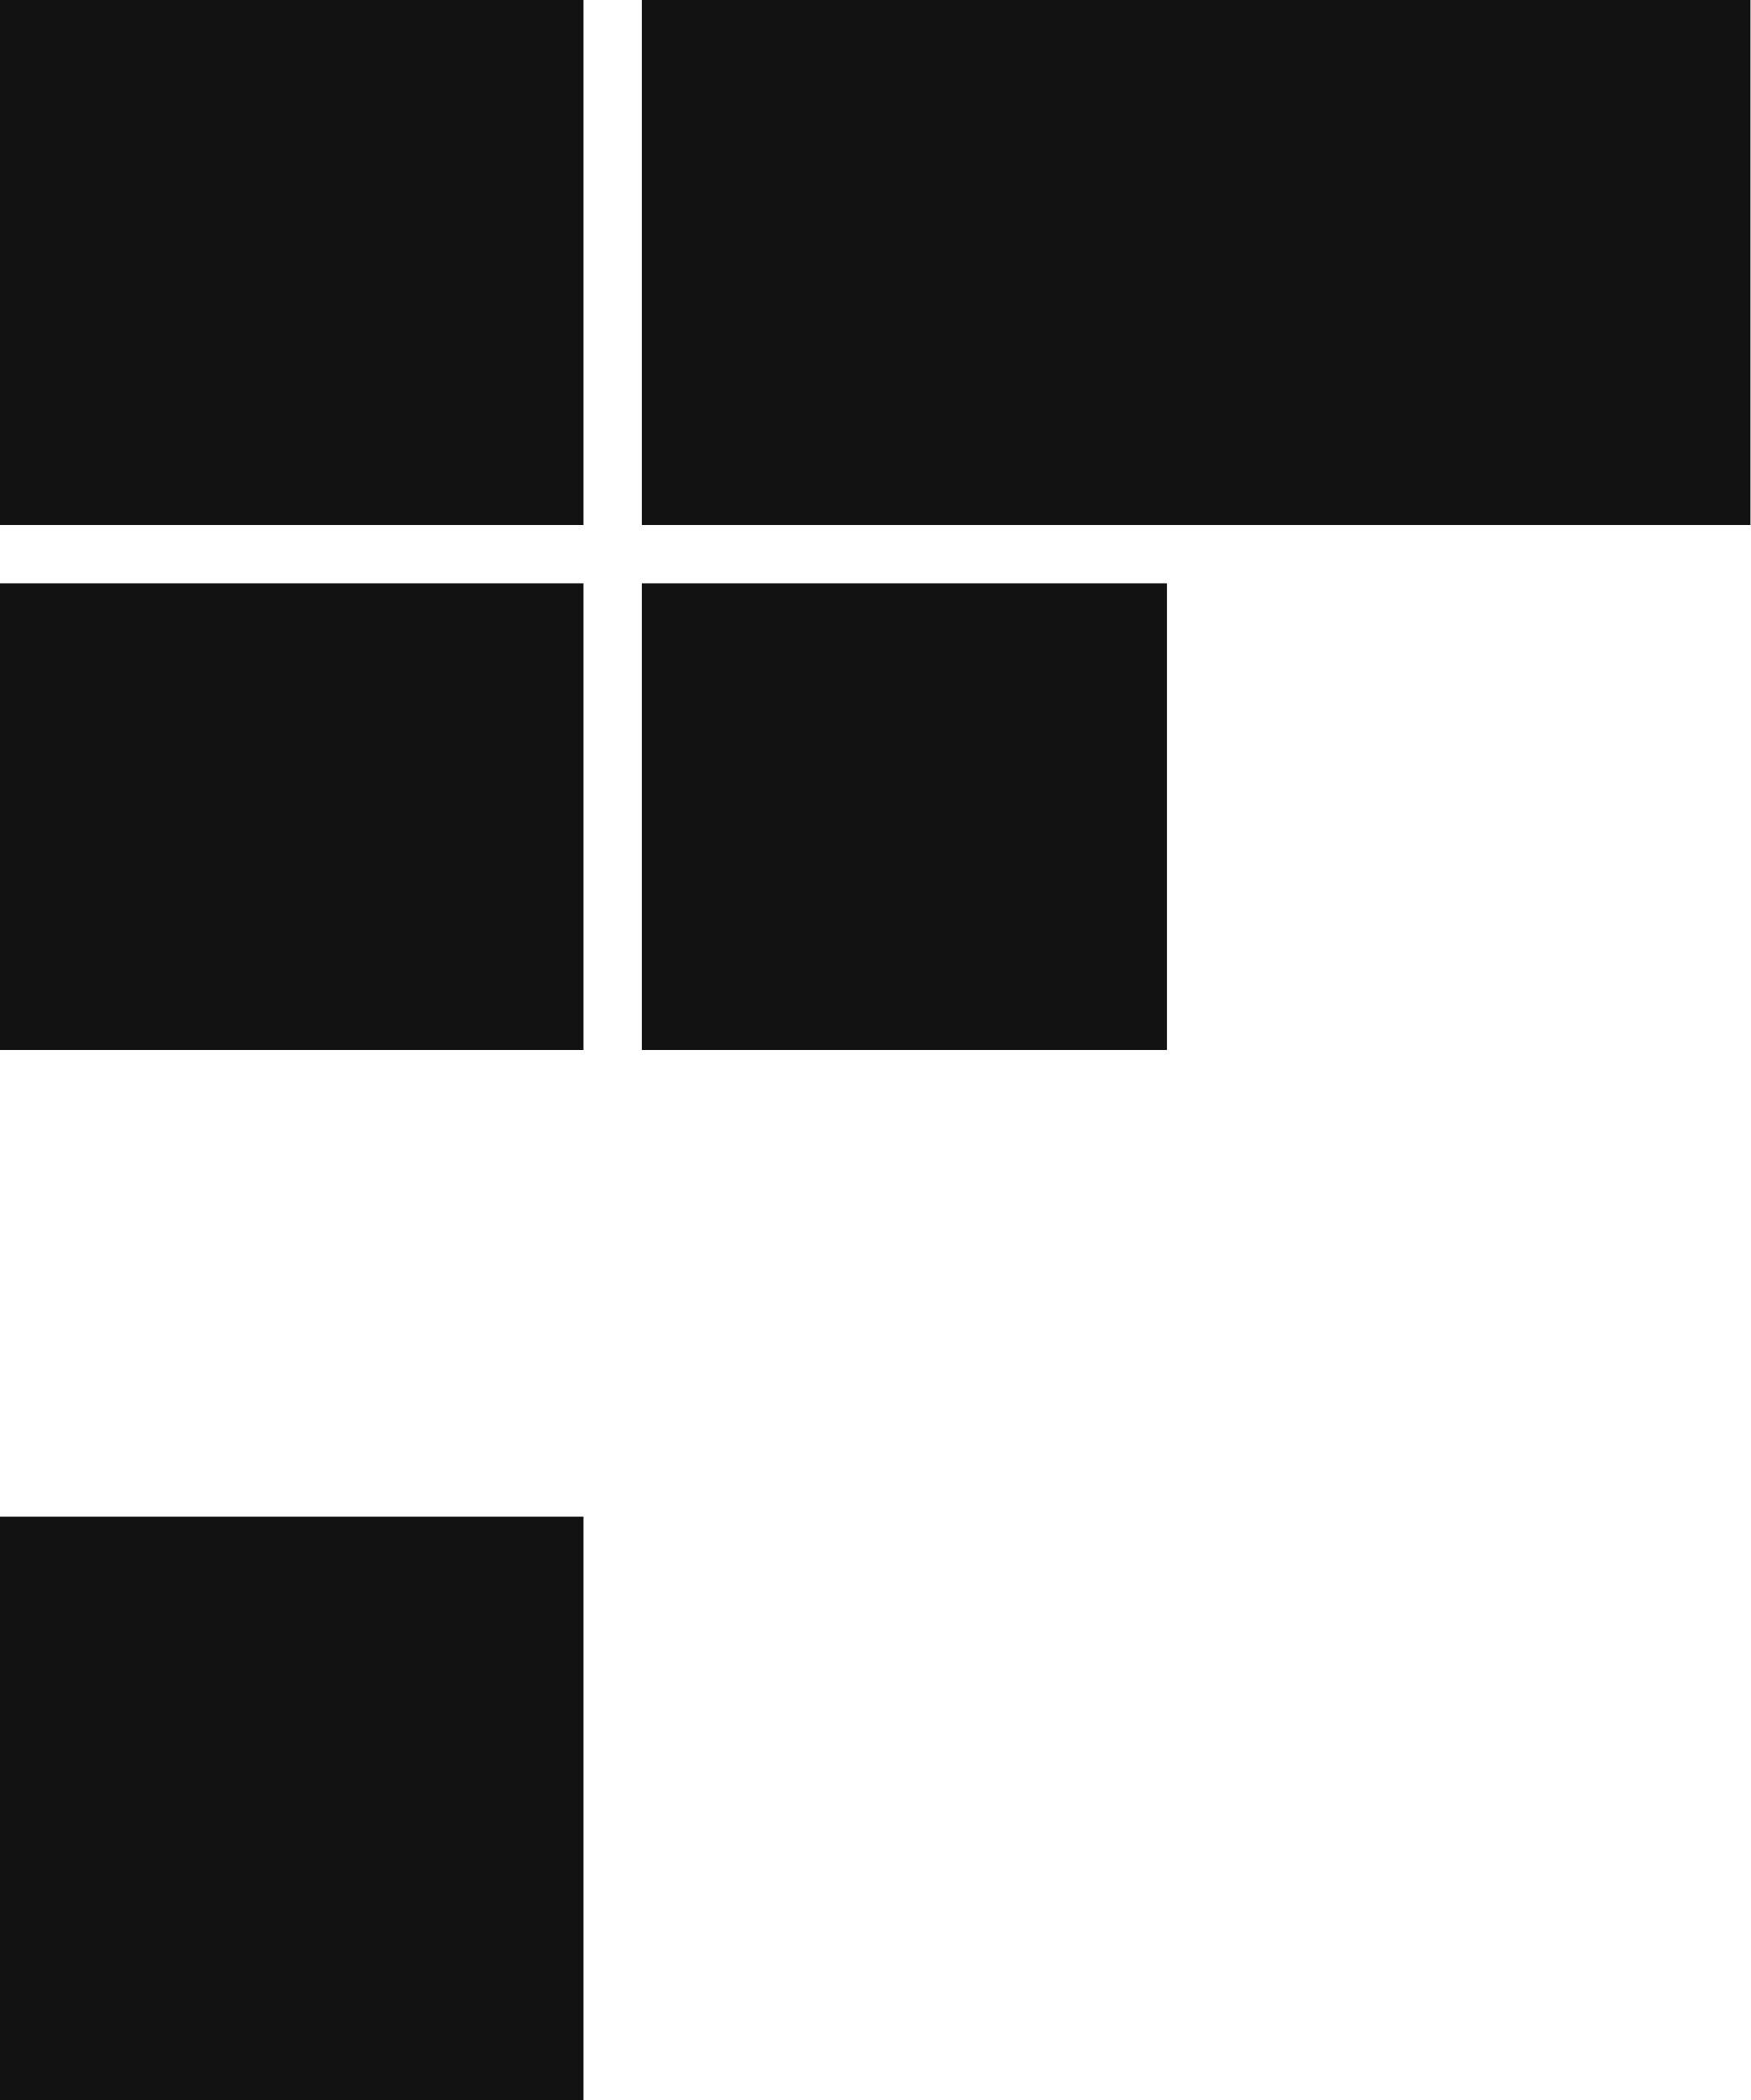
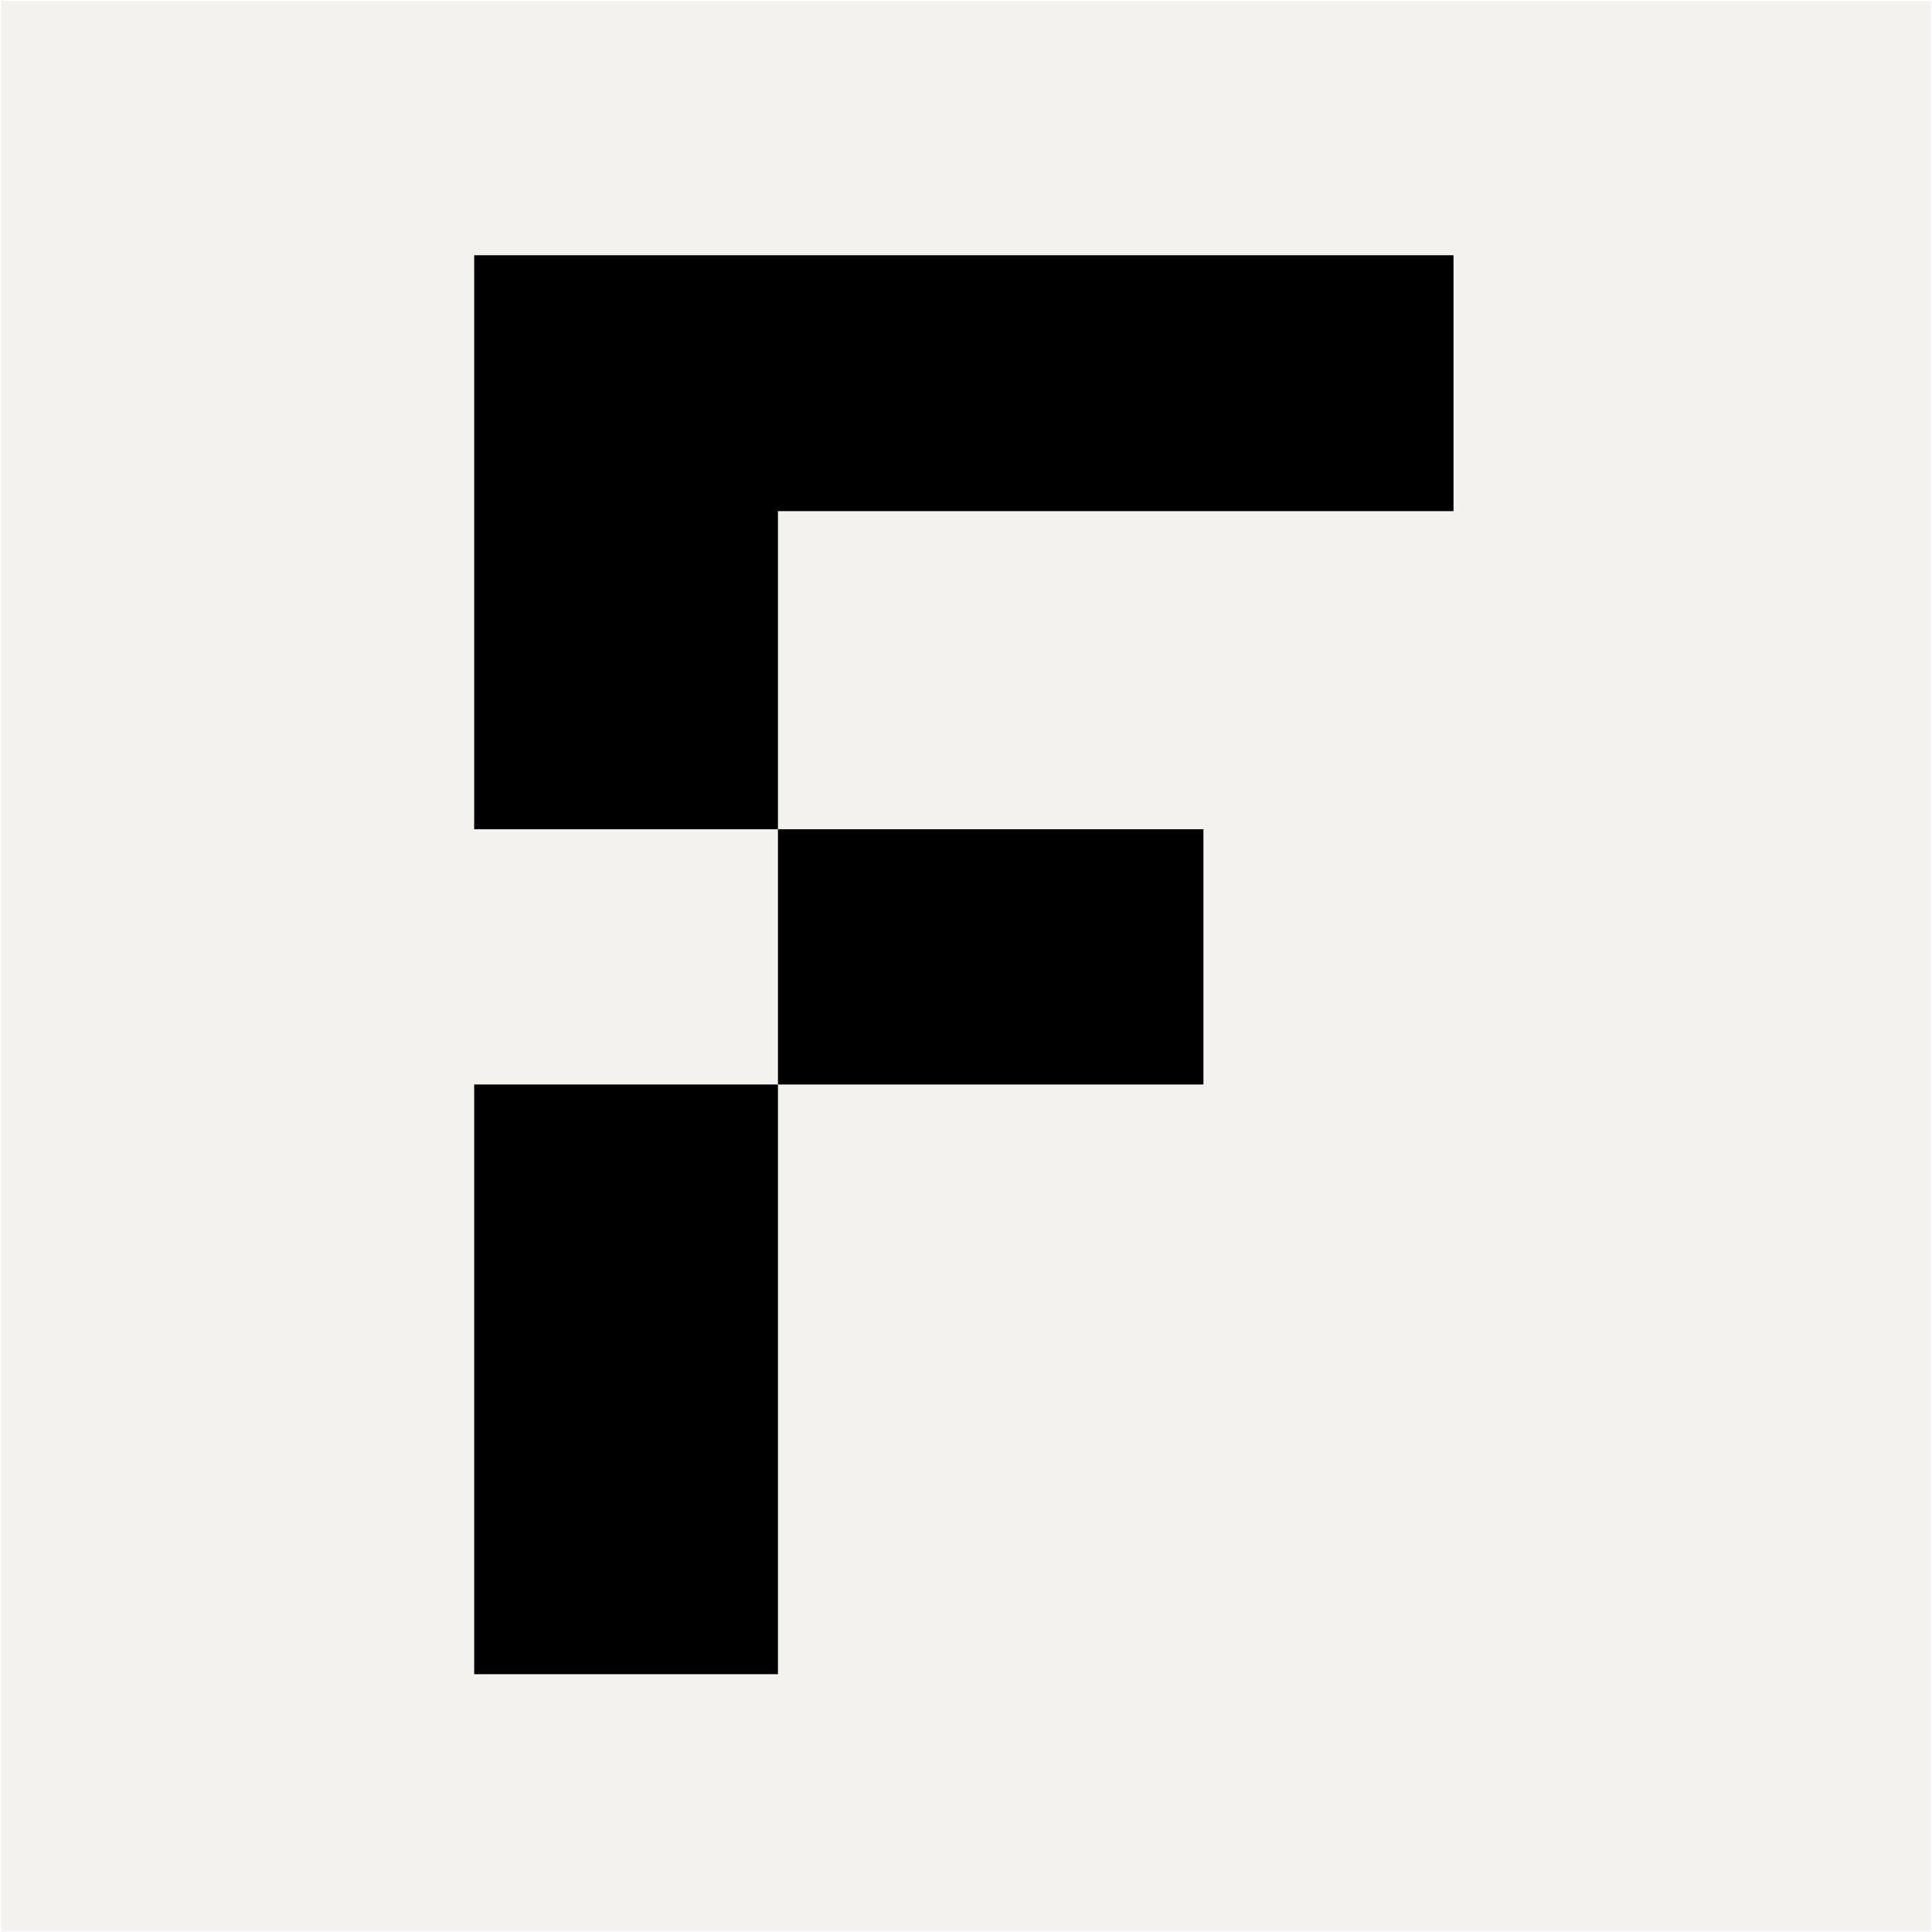
- <svg xmlns="http://www.w3.org/2000/svg" viewBox="0 0 60 72" width="60" height="72">
-   <rect x="0" y="0" width="20" height="18" fill="#111" />
-   <rect x="22" y="0" width="20" height="18" fill="#111" />
-   <rect x="40" y="0" width="20" height="18" fill="#111" />
-   <rect x="0" y="20" width="20" height="16" fill="#111" />
-   <rect x="22" y="20" width="18" height="16" fill="#111" />
-   <rect x="0" y="52" width="20" height="20" fill="#111" />
+ <svg xmlns="http://www.w3.org/2000/svg" id="Layer_1" version="1.1" viewBox="0 0 900 900">
+   <defs>
+     <style>
+       .st0 {
+         fill: #f3f2ee;
+       }
+     </style>
+   </defs>
+   <rect class="st0" x=".5" y=".5" width="899" height="899" />
+   <rect x="220.9" y="505.2" width="141.5" height="274.7" />
+   <rect x="362.4" y="386.3" width="198.2" height="118.9" />
+   <polygon points="220.9 386.3 362.4 386.3 362.4 238.1 677.1 238.1 677.1 118.9 220.9 118.9 220.9 386.3" />
</svg>
